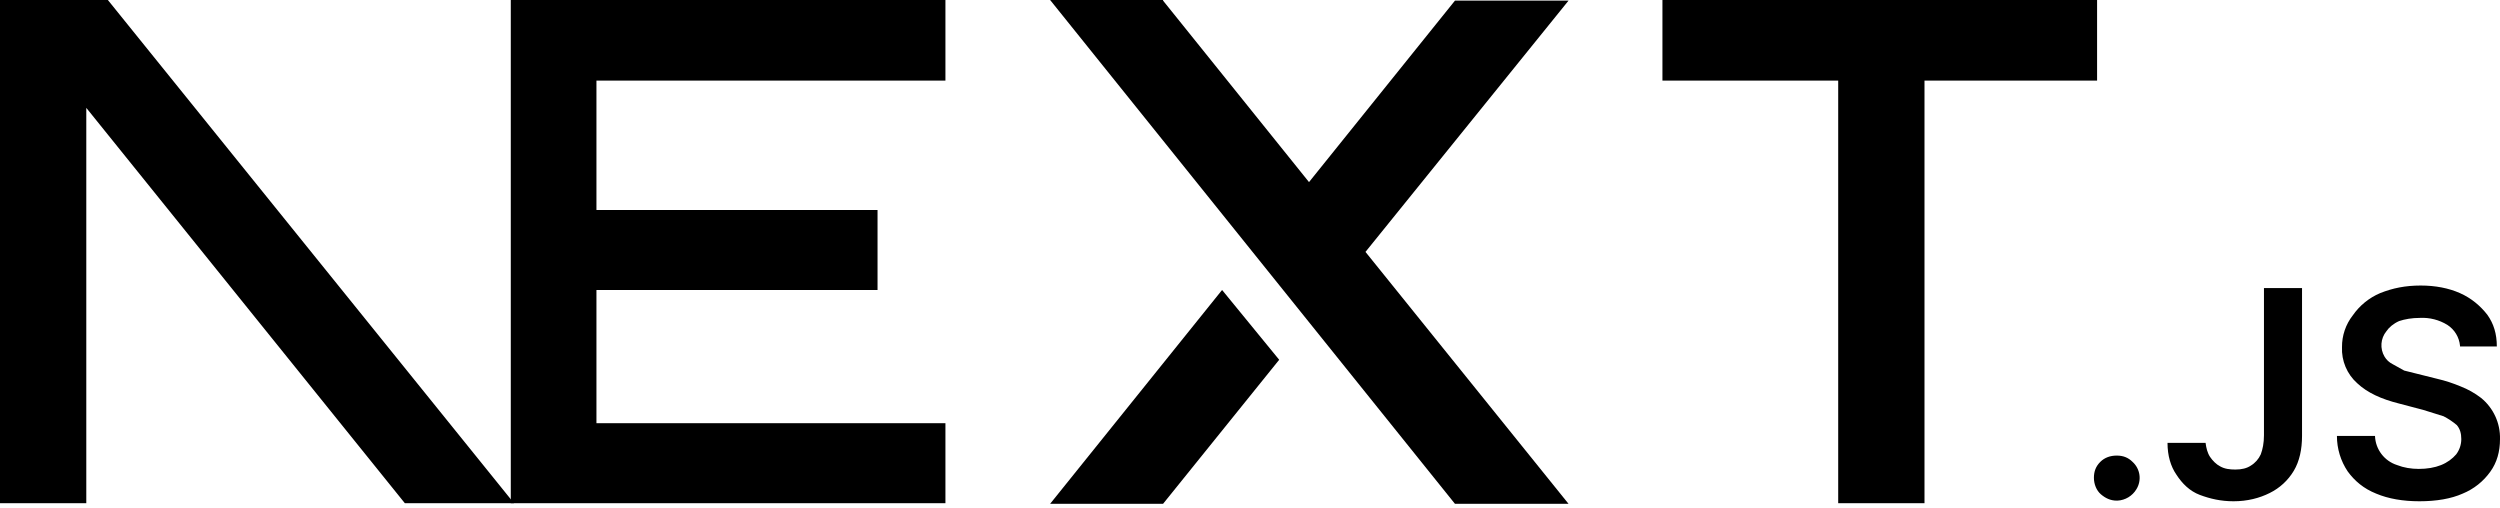
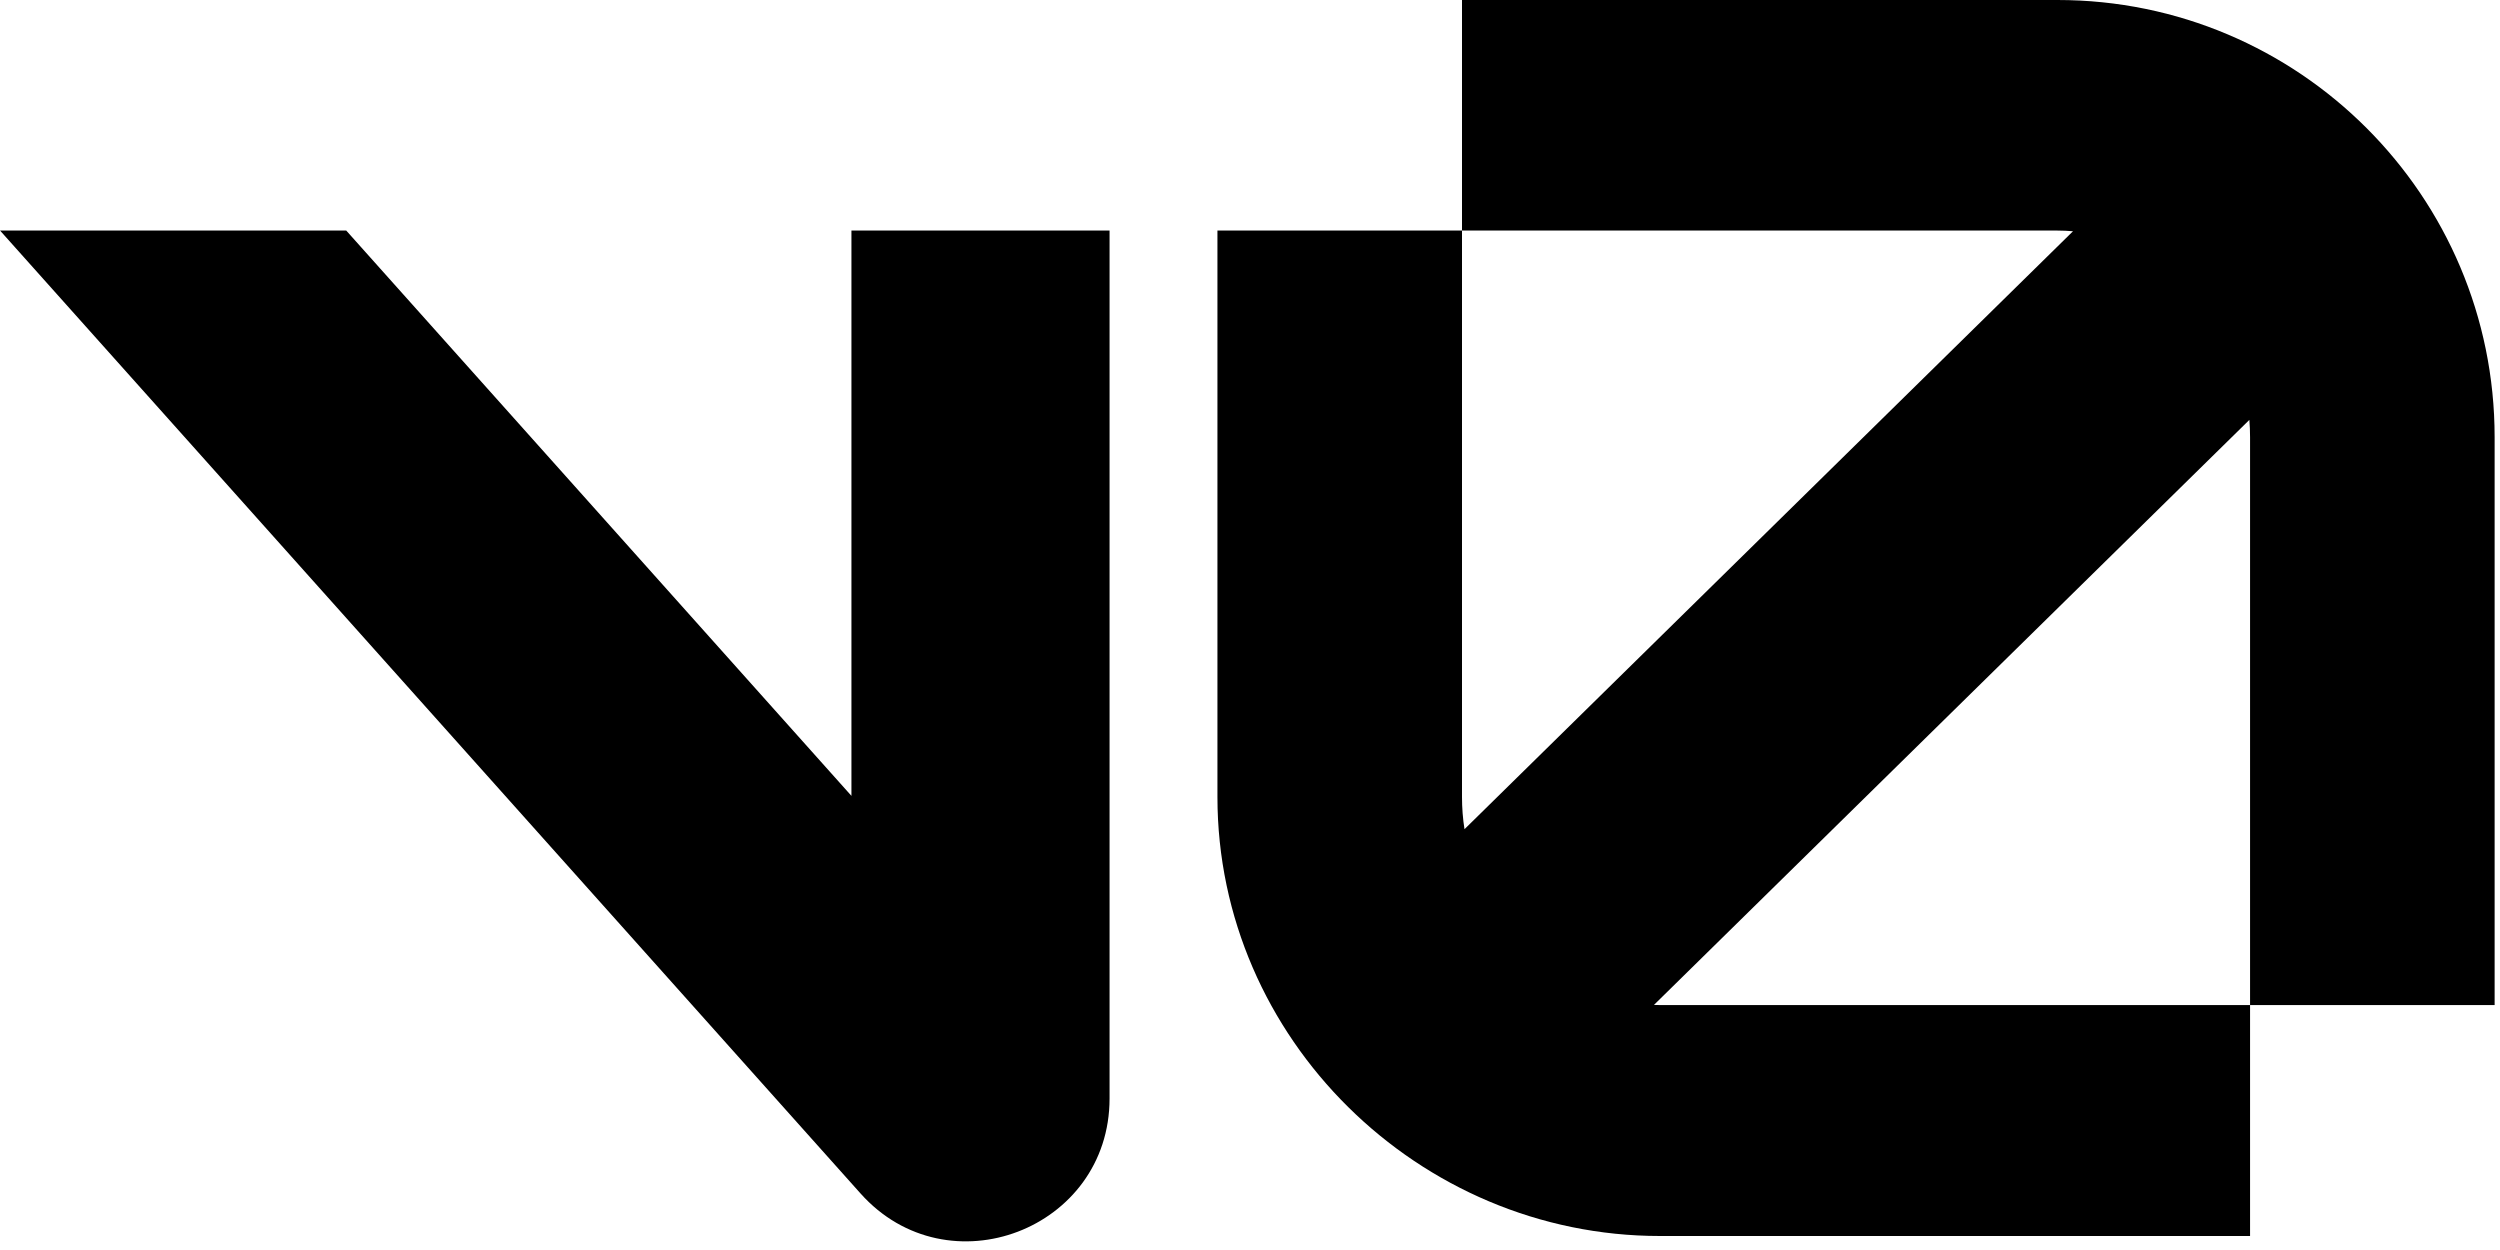
- <svg xmlns="http://www.w3.org/2000/svg" fill="none" viewBox="0 0 394 80">
-   <path fill="#000" d="M262 0h68.5v12.7h-27.2v66.6h-13.6V12.7H262V0ZM149 0v12.7H94v20.4h44.3v12.6H94v21h55v12.6H80.5V0h68.7zm34.3 0h-17.8l63.8 79.4h17.9l-32-39.7 32-39.6h-17.9l-23 28.6-23-28.6zm18.3 56.7-9-11-27.1 33.7h17.8l18.3-22.7z" />
-   <path fill="#000" d="M81 79.3 17 0H0v79.3h13.6V17l50.2 62.3H81Zm252.6-.4c-1 0-1.8-.4-2.5-1s-1.1-1.6-1.1-2.6.3-1.8 1-2.5 1.6-1 2.6-1 1.8.3 2.5 1a3.4 3.4 0 0 1 .6 4.3 3.7 3.7 0 0 1-3 1.8zm23.2-33.5h6v23.3c0 2.1-.4 4-1.3 5.5a9.1 9.1 0 0 1-3.8 3.5c-1.6.8-3.5 1.3-5.7 1.3-2 0-3.7-.4-5.3-1s-2.8-1.8-3.7-3.2c-.9-1.3-1.4-3-1.4-5h6c.1.8.3 1.6.7 2.2s1 1.2 1.6 1.5c.7.4 1.5.5 2.4.5 1 0 1.8-.2 2.4-.6a4 4 0 0 0 1.6-1.8c.3-.8.5-1.8.5-3V45.5zm30.9 9.1a4.4 4.4 0 0 0-2-3.3 7.5 7.5 0 0 0-4.3-1.1c-1.3 0-2.4.2-3.3.5-.9.4-1.6 1-2 1.6a3.5 3.5 0 0 0-.3 4c.3.5.7.9 1.3 1.2l1.8 1 2 .5 3.2.8c1.3.3 2.5.7 3.7 1.2a13 13 0 0 1 3.2 1.8 8.1 8.1 0 0 1 3 6.5c0 2-.5 3.7-1.5 5.1a10 10 0 0 1-4.4 3.5c-1.8.8-4.1 1.2-6.8 1.2-2.6 0-4.9-.4-6.8-1.2-2-.8-3.4-2-4.5-3.5a10 10 0 0 1-1.7-5.6h6a5 5 0 0 0 3.5 4.6c1 .4 2.2.6 3.4.6 1.3 0 2.5-.2 3.5-.6 1-.4 1.8-1 2.4-1.7a4 4 0 0 0 .8-2.4c0-.9-.2-1.6-.7-2.2a11 11 0 0 0-2.1-1.4l-3.2-1-3.8-1c-2.8-.7-5-1.7-6.6-3.2a7.2 7.2 0 0 1-2.4-5.7 8 8 0 0 1 1.7-5 10 10 0 0 1 4.3-3.5c2-.8 4-1.2 6.4-1.2 2.3 0 4.4.4 6.2 1.2 1.8.8 3.2 2 4.3 3.4 1 1.4 1.5 3 1.5 5h-5.8z" />
+ <svg xmlns="http://www.w3.org/2000/svg" class="text-pink" fill="none" viewBox="0 0 40 20" width="40">
+   <path d="M23.392 0H32.919C36.782 0 39.914 3.132 39.914 6.995V16.081H36.001V6.995C36.001 6.902 35.997 6.809 35.99 6.718L26.463 16.079C26.495 16.08 26.527 16.081 26.559 16.081H36.001V19.776H26.559C22.696 19.776 19.479 16.614 19.479 12.751V3.689H23.392V12.751C23.392 12.925 23.405 13.098 23.432 13.267L33.168 3.7C33.086 3.693 33.003 3.689 32.919 3.689H23.392V0Z" fill="currentColor" />
+   <path d="M13.769 19.096L0 3.688H5.539L13.623 12.734V3.688H17.753V17.575C17.753 19.671 15.165 20.658 13.769 19.096Z" fill="currentColor" />
</svg>
